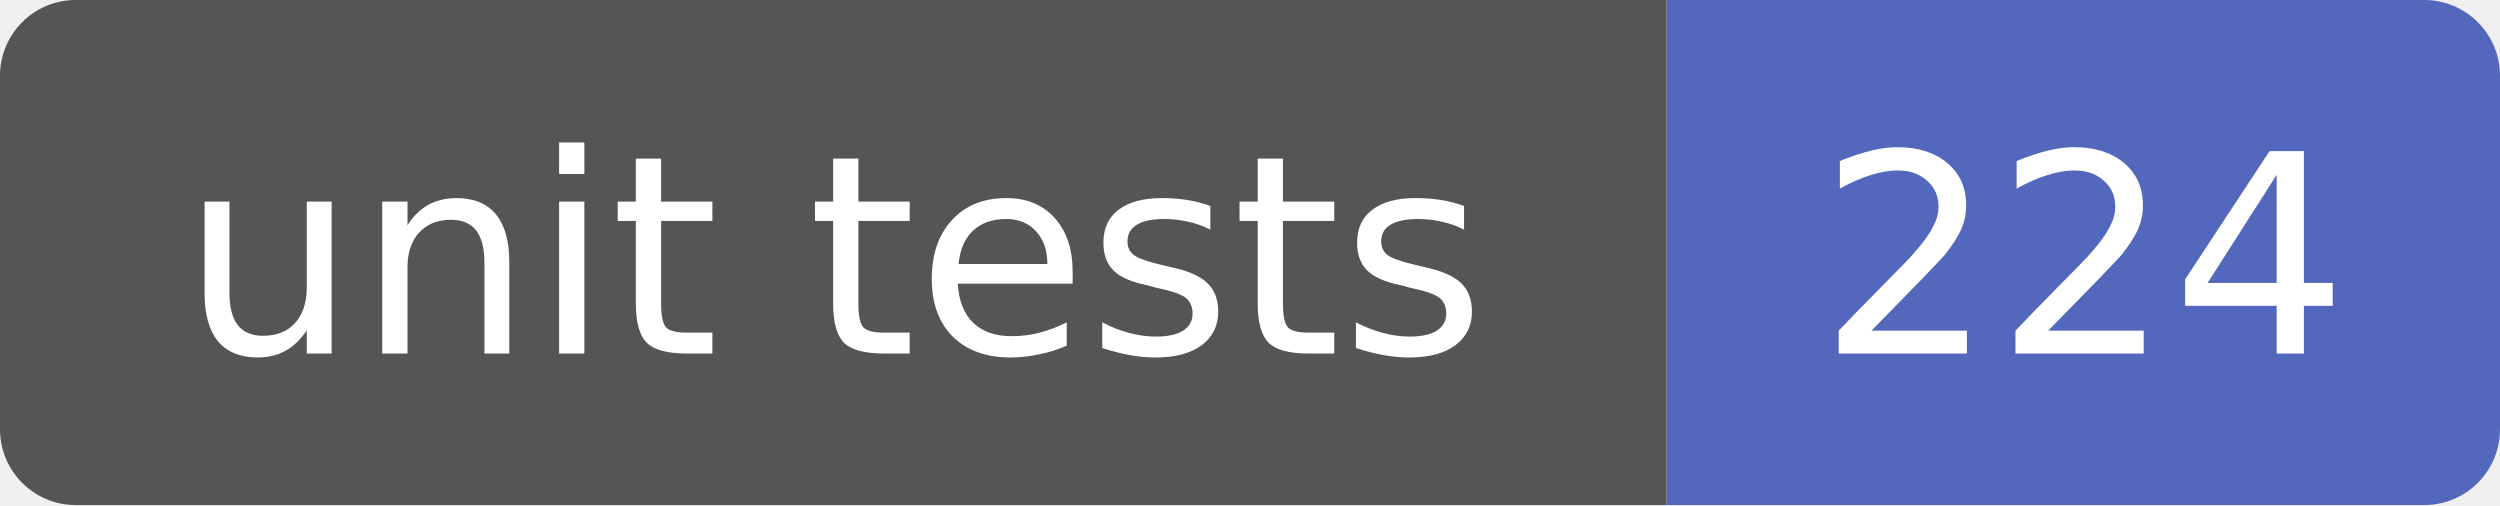
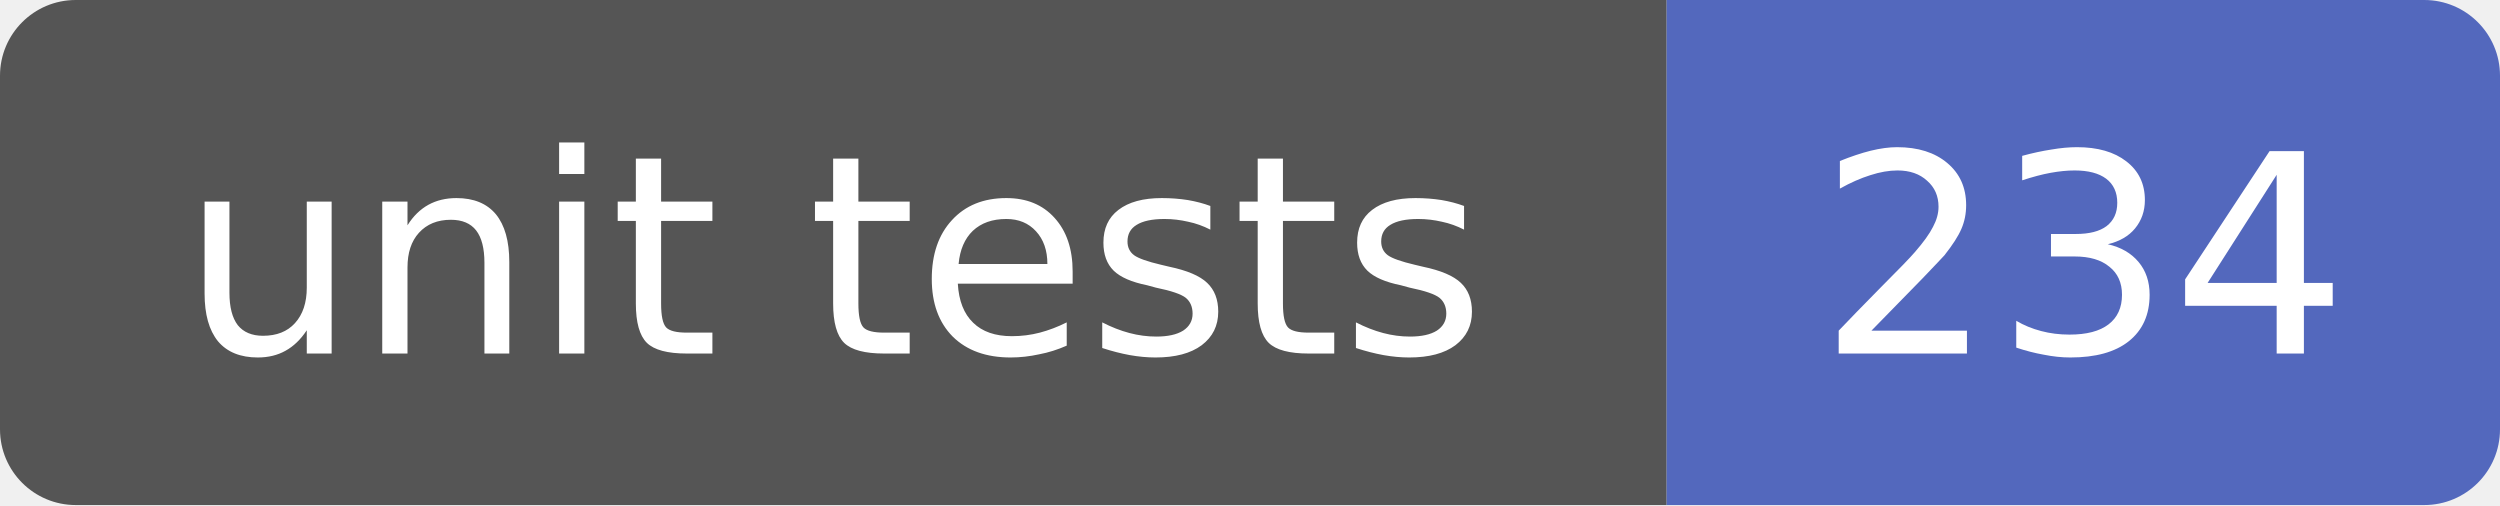
- <svg xmlns="http://www.w3.org/2000/svg" width="99" height="20" role="img" aria-label="unit tests: 224">
+ <svg xmlns="http://www.w3.org/2000/svg" width="99" height="20" role="img" aria-label="unit tests: 234">
  <clipPath id="badge">
    <rect width="99" height="20" rx="3" />
  </clipPath>
  <g clip-path="url(#badge)">
    <path fill="#555" d="M0 0h66v20H0z" />
    <path fill="#5368bd" d="M66 0h33v20H66z" />
  </g>
  <g fill="#fff" text-anchor="middle" font-family="Verdana,DejaVu Sans,sans-serif" font-size="11">
    <text x="33" y="14">unit tests</text>
-     <text x="82.5" y="14">224</text>
+     <text x="82.5" y="14">234</text>
  </g>
</svg>
